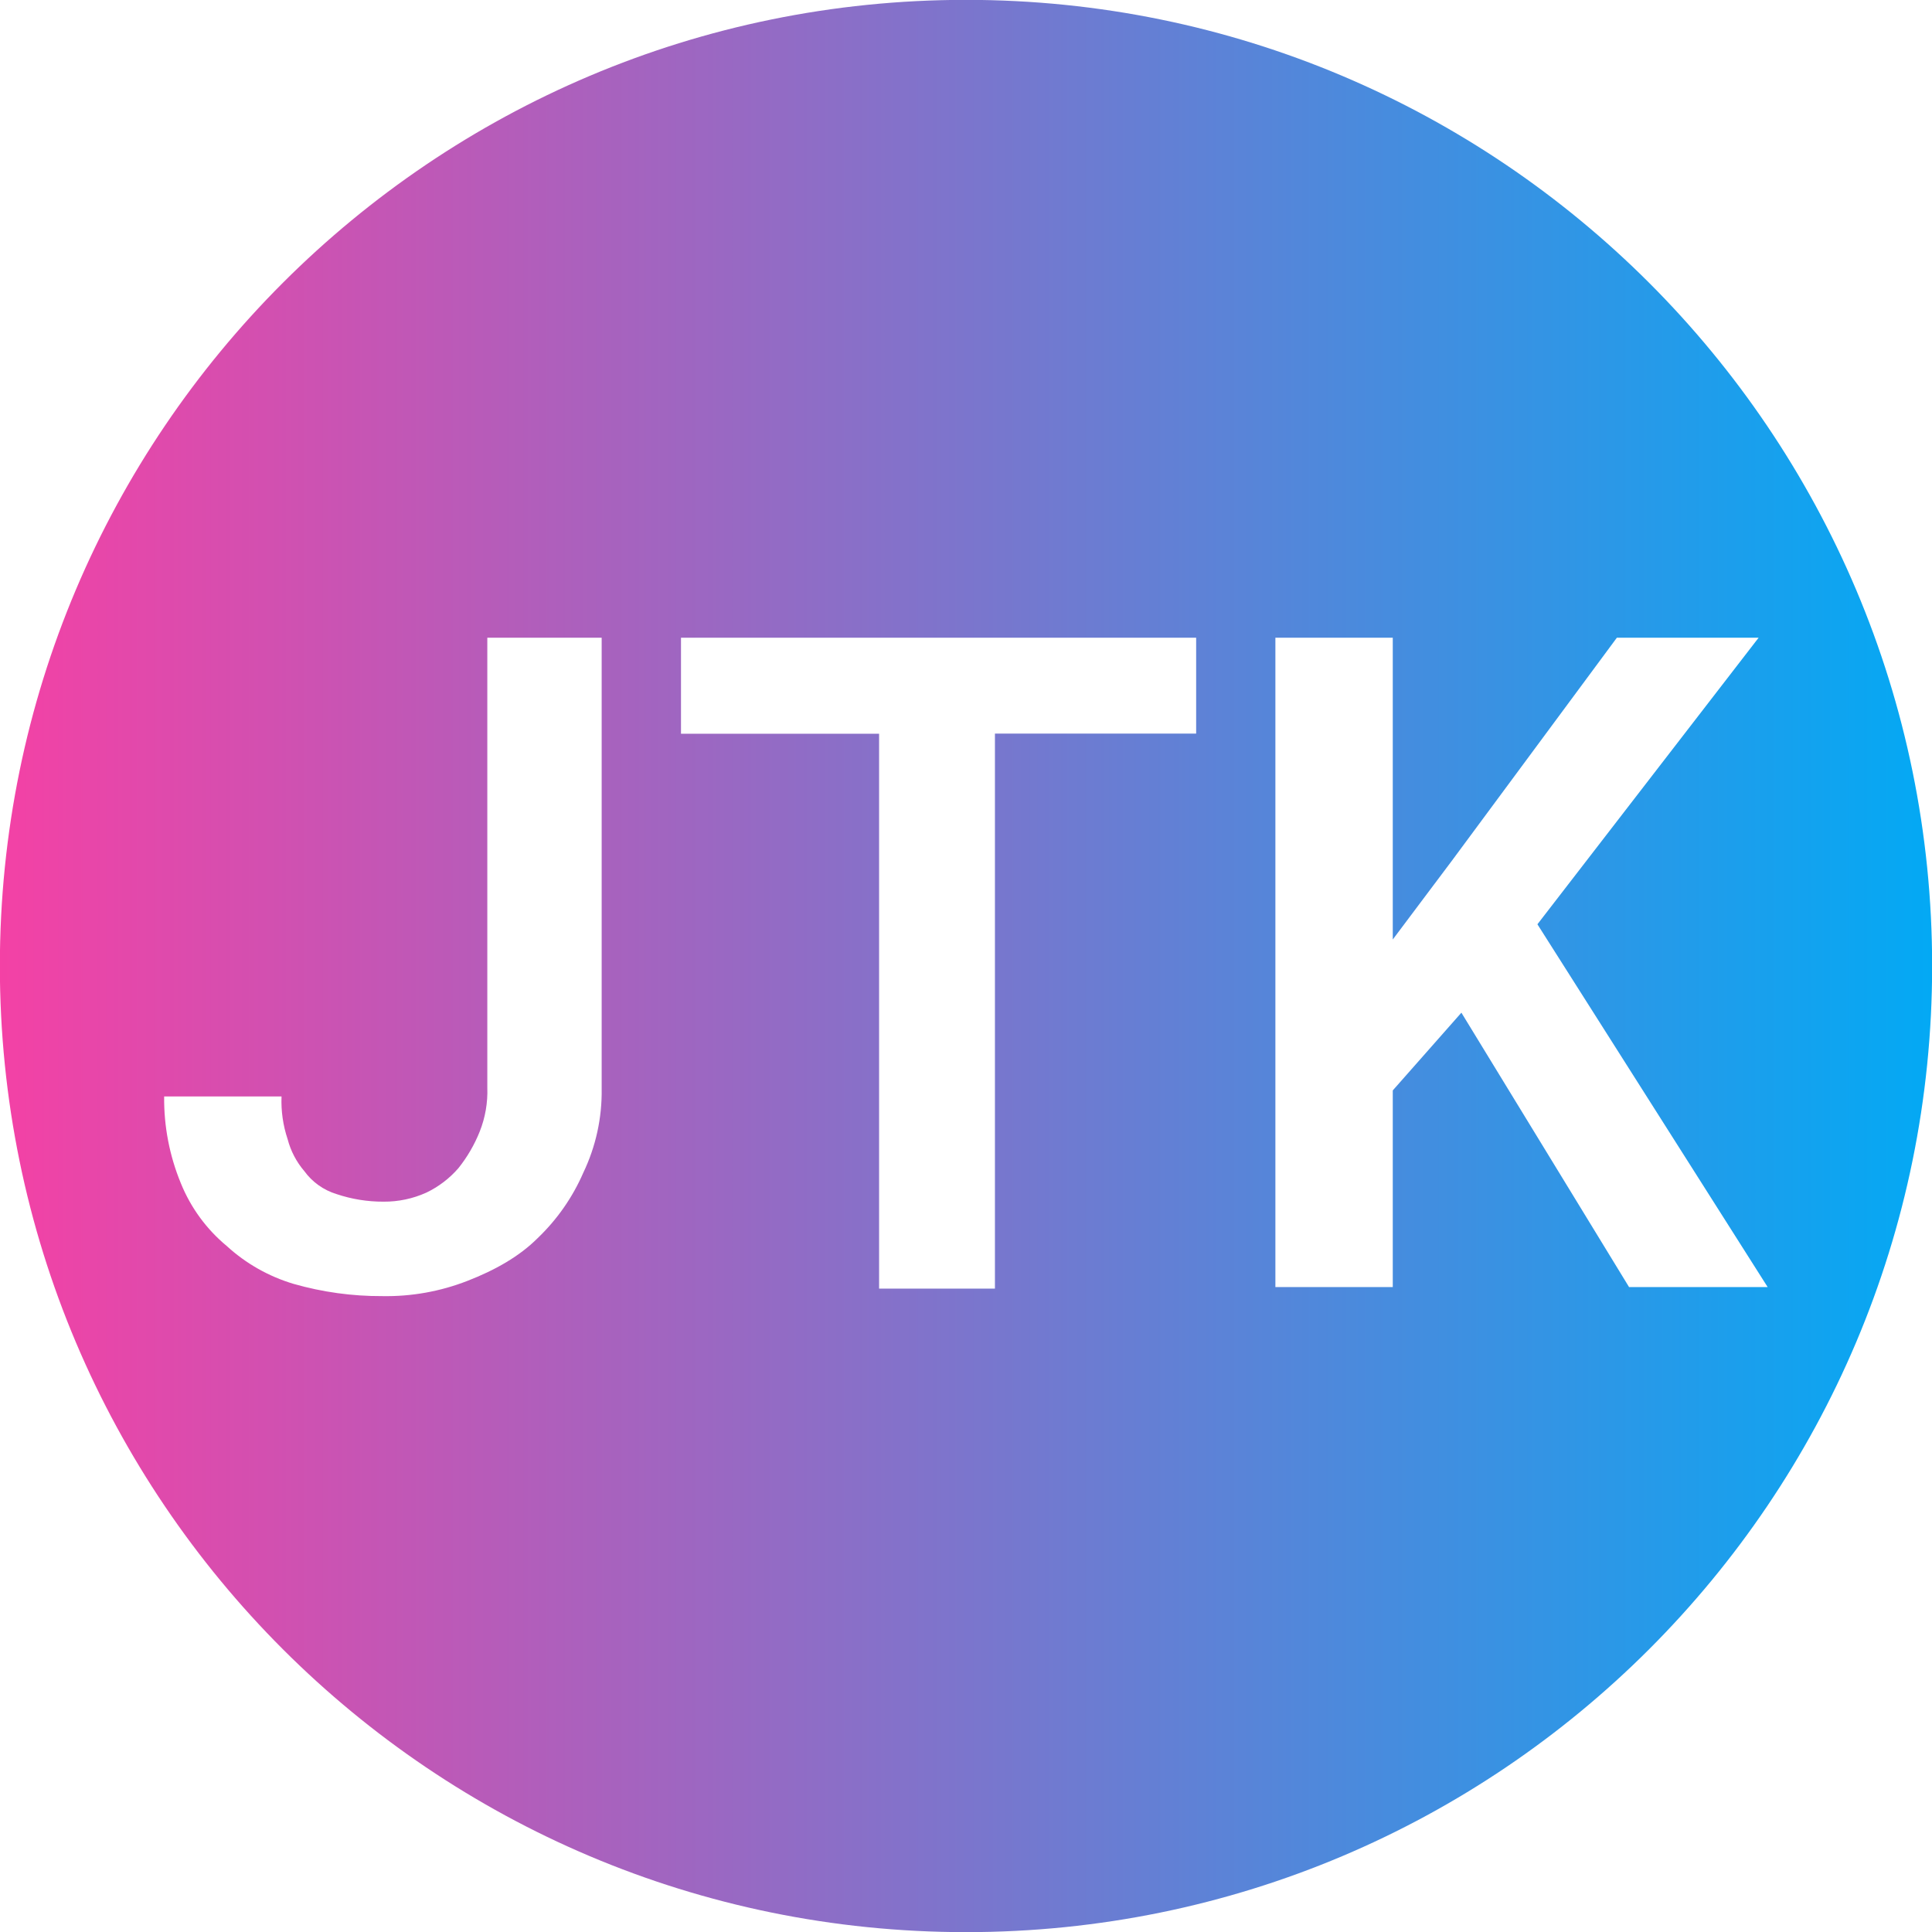
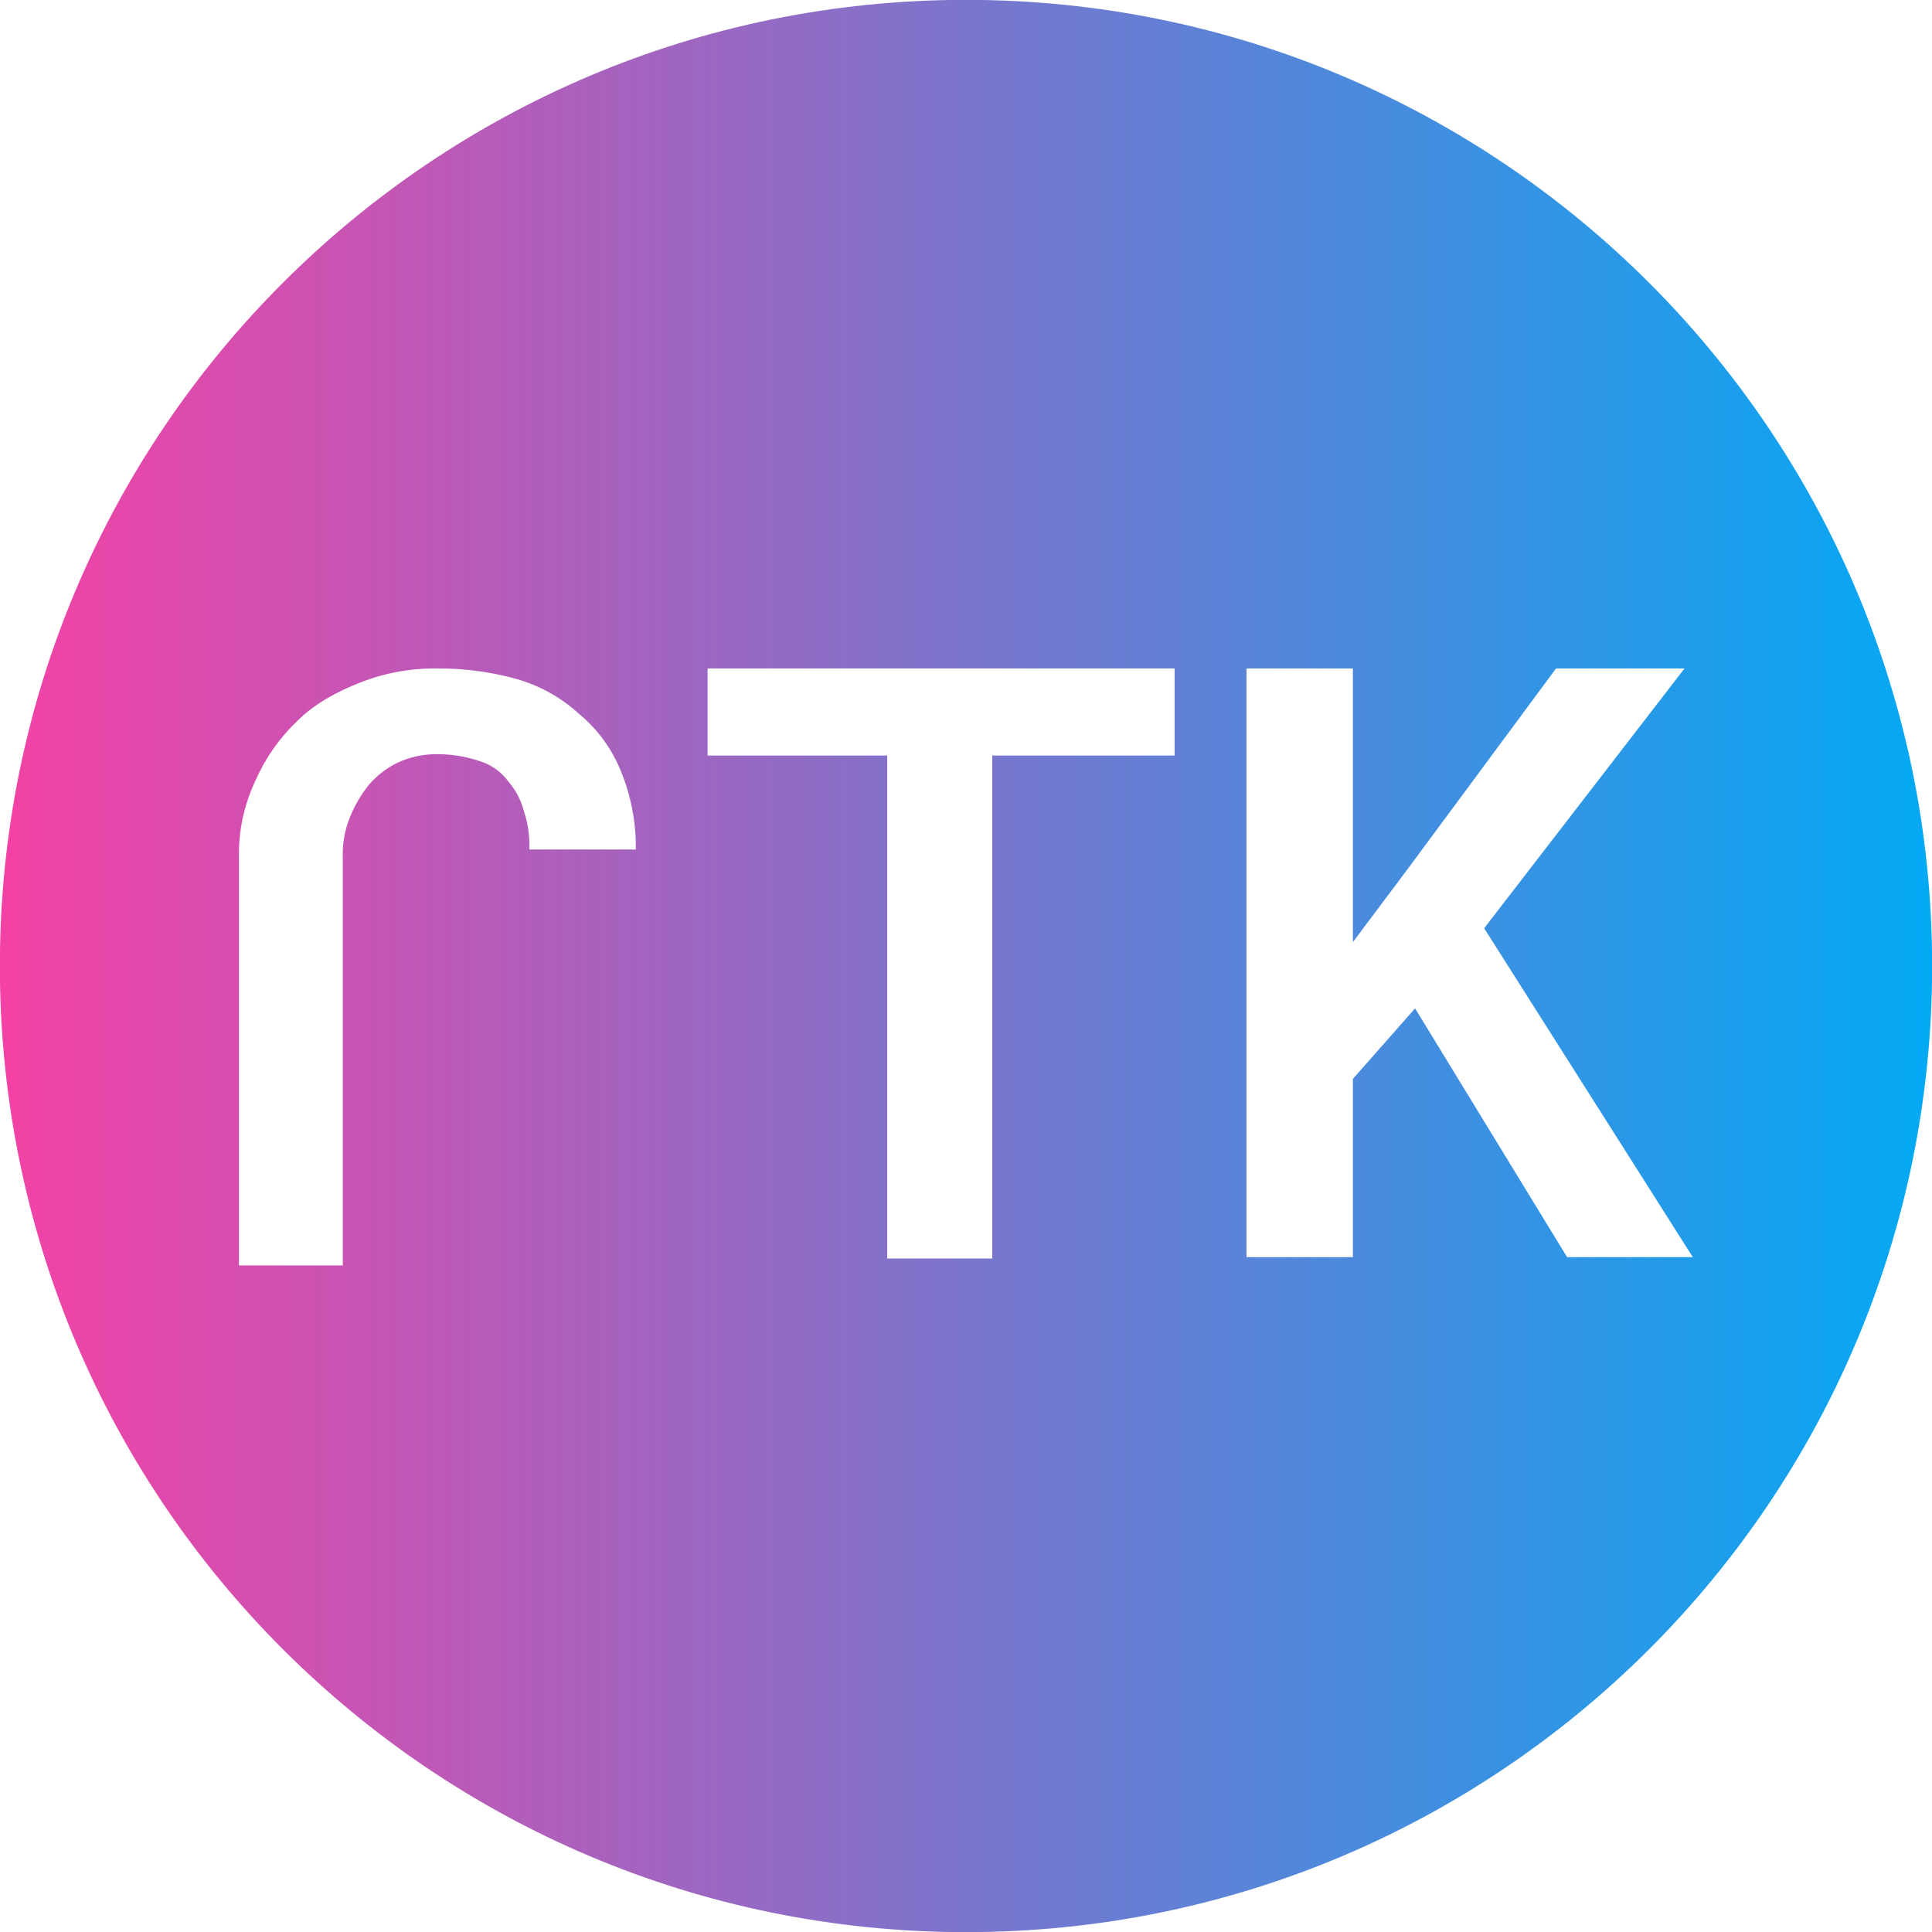
<svg xmlns="http://www.w3.org/2000/svg" id="Layer_1" data-name="Layer 1" viewBox="0 0 427.94 427.94">
  <defs>
    <style>.cls-1{fill:url(#linear-gradient);}</style>
    <linearGradient id="linear-gradient" x1="41.58" y1="256" x2="470.12" y2="256" gradientUnits="userSpaceOnUse">
      <stop offset="0" stop-color="#f441a5" />
      <stop offset="1" stop-color="#03a9f4" />
    </linearGradient>
  </defs>
-   <path class="cls-1" d="M256.13,42c-118.18,0-214,95.8-214,214s95.79,214,214,214,214-95.8,214-214S374.3,42,256.13,42Zm-80.7,241.2a41.57,41.57,0,0,1-4.06,18.57,44.68,44.68,0,0,1-10.13,14.52c-4.05,4.05-9.45,7.09-15.53,9.45a49.4,49.4,0,0,1-18.91,3.38,70.29,70.29,0,0,1-19.58-2.7A38,38,0,0,1,92.36,318a35.19,35.19,0,0,1-10.13-13.85,49,49,0,0,1-3.71-19.25h26a26.48,26.48,0,0,0,1.35,9.46,17.8,17.8,0,0,0,3.71,7.09,13.77,13.77,0,0,0,7.09,5.06,32.21,32.21,0,0,0,10.47,1.69,22.6,22.6,0,0,0,9.45-2,21.94,21.94,0,0,0,7.1-5.41,32,32,0,0,0,4.72-8.1,24,24,0,0,0,1.69-9.79V183.28h25.33Zm131.68-78.68H262.54V327.46H236.88V204.55H193V183.28H307.11ZM403,327.12l-37.14-60.78-15.2,17.22v43.56h-26V183.28h26v66.85l13.17-17.55,36.47-49.3h31.4l-49,63.48,51,80.36Z" transform="translate(-42.16 -42.03)" />
+   <path class="cls-1" d="M256.13,42c-118.18,0-214,95.8-214,214s95.79,214,214,214,214-95.8,214-214S374.3,42,256.13,42ZM159.41,230.2a24.32,24.32,0,0,0-1.22-8.57,16.33,16.33,0,0,0-3.37-6.43,12.49,12.49,0,0,0-6.43-4.59,29.25,29.25,0,0,0-9.49-1.53,20.62,20.62,0,0,0-8.57,1.83,20,20,0,0,0-6.42,4.9,28.62,28.62,0,0,0-4.29,7.35,21.75,21.75,0,0,0-1.53,8.87v90.29h-23V231.73a37.79,37.79,0,0,1,3.68-16.84A40.78,40.78,0,0,1,108,201.73c3.67-3.67,8.57-6.43,14.08-8.57a45,45,0,0,1,17.14-3.06A63.76,63.76,0,0,1,157,192.55a34.51,34.51,0,0,1,13.47,7.65,31.88,31.88,0,0,1,9.18,12.55A44.35,44.35,0,0,1,183,230.2Zm142.93-20.82h-40.4V320.79H238.68V209.38H198.89V190.1H302.34Zm86.93,111.11-33.67-55.1L341.83,281v39.49H318.26V190.1h23.57v60.6l11.93-15.91,33.06-44.69h28.46L370.9,247.64l46.22,72.85Z" transform="translate(-42.16 -42.03)" />
</svg>
